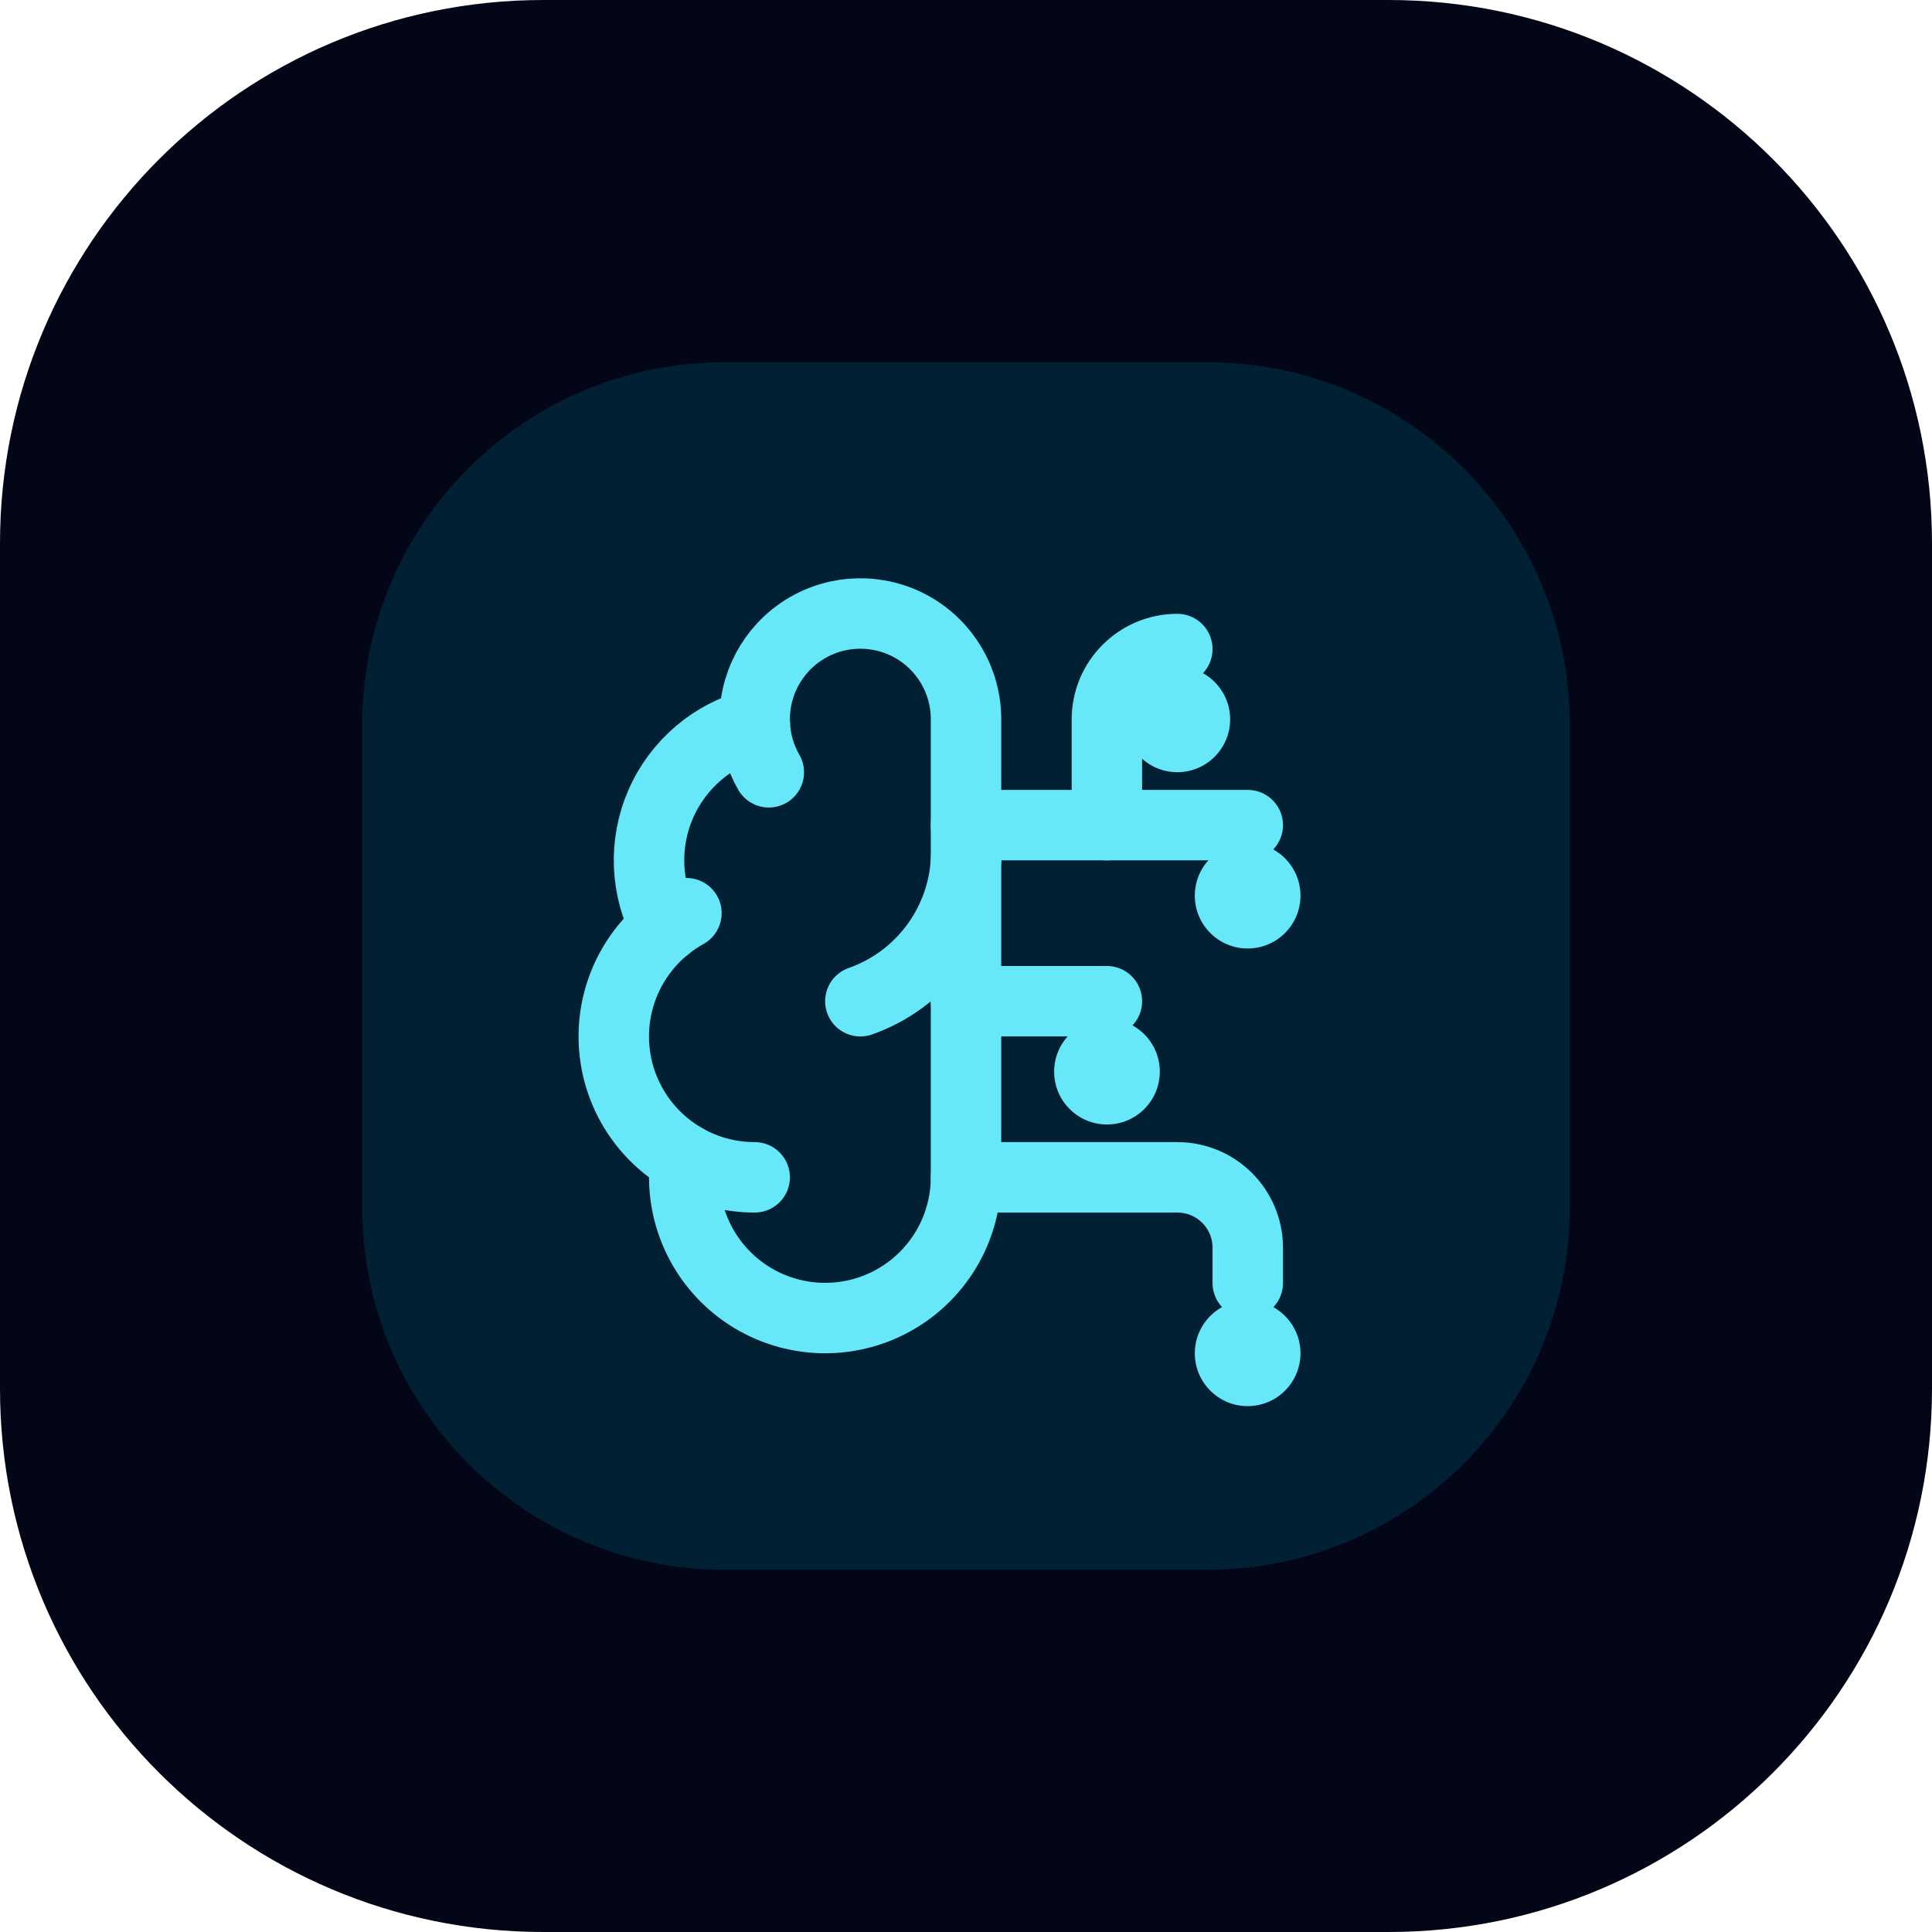
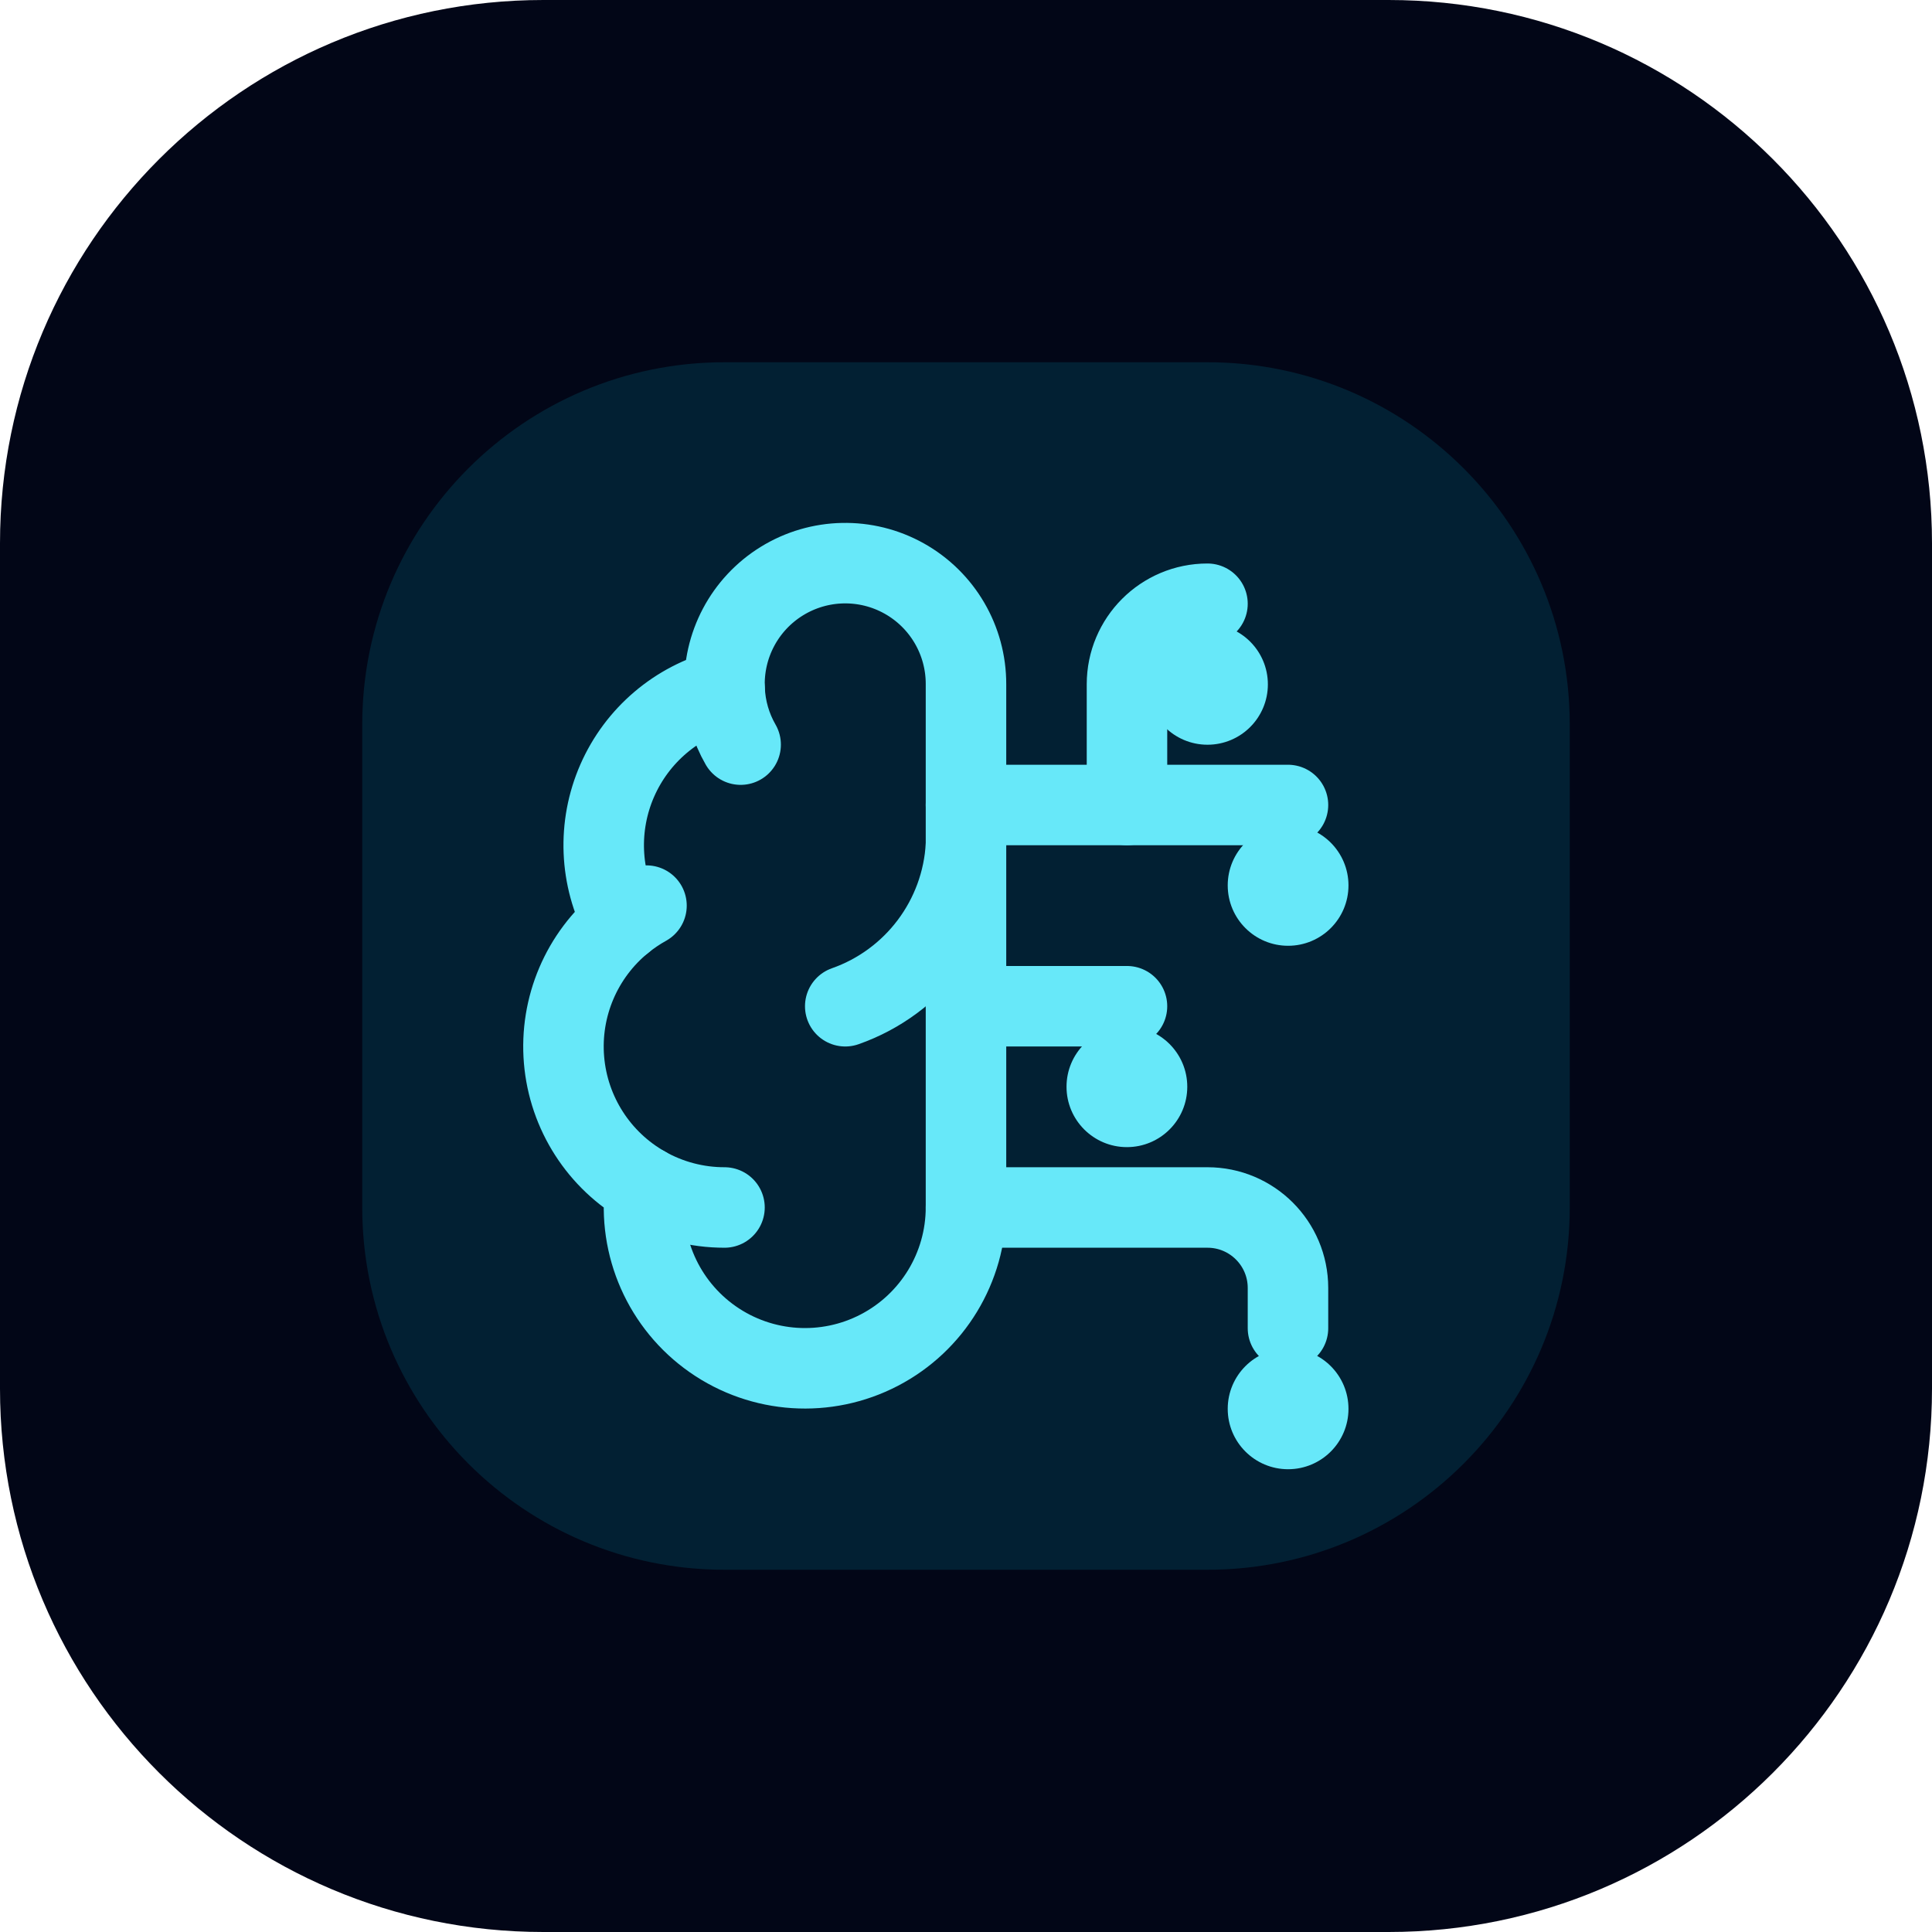
<svg xmlns="http://www.w3.org/2000/svg" width="64" height="64" viewBox="0 0 64 64" fill="none">
  <rect width="64" height="64" rx="18" fill="#020617" />
  <rect x="12" y="12" width="40" height="40" rx="12" fill="#06B6D4" fill-opacity="0.15" />
-   <g transform="translate(18 18) scale(1.1667)" stroke="#67E8F9" stroke-width="2" stroke-linecap="round" stroke-linejoin="round" fill="none">
+   <g transform="translate(16 16) scale(1.3333)" stroke="#67E8F9" stroke-width="2" stroke-linecap="round" stroke-linejoin="round" fill="none">
    <path d="M12 5a3 3 0 1 0-5.997.125 4 4 0 0 0-2.526 5.77 4 4 0 0 0 .556 6.588A4 4 0 1 0 12 18Z" />
    <path d="M9 13a4.5 4.5 0 0 0 3-4" />
    <path d="M6.003 5.125A3 3 0 0 0 6.401 6.5" />
    <path d="M3.477 10.896a4 4 0 0 1 .585-.396" />
    <path d="M6 18a4 4 0 0 1-1.967-.516" />
    <path d="M12 13h4" />
    <path d="M12 18h6a2 2 0 0 1 2 2v1" />
    <path d="M12 8h8" />
    <path d="M16 8V5a2 2 0 0 1 2-2" />
  </g>
  <g fill="#67E8F9">
-     <circle cx="36.67" cy="35.5" r="1.75" />
-     <circle cx="39" cy="23.83" r="1.75" />
-     <circle cx="41.33" cy="44.83" r="1.75" />
-     <circle cx="41.33" cy="29.67" r="1.75" />
+     <circle cx="37.33" cy="36" r="2" />
+     <circle cx="40" cy="22.67" r="2" />
+     <circle cx="42.67" cy="46.67" r="2" />
+     <circle cx="42.67" cy="29.33" r="2" />
  </g>
</svg>
